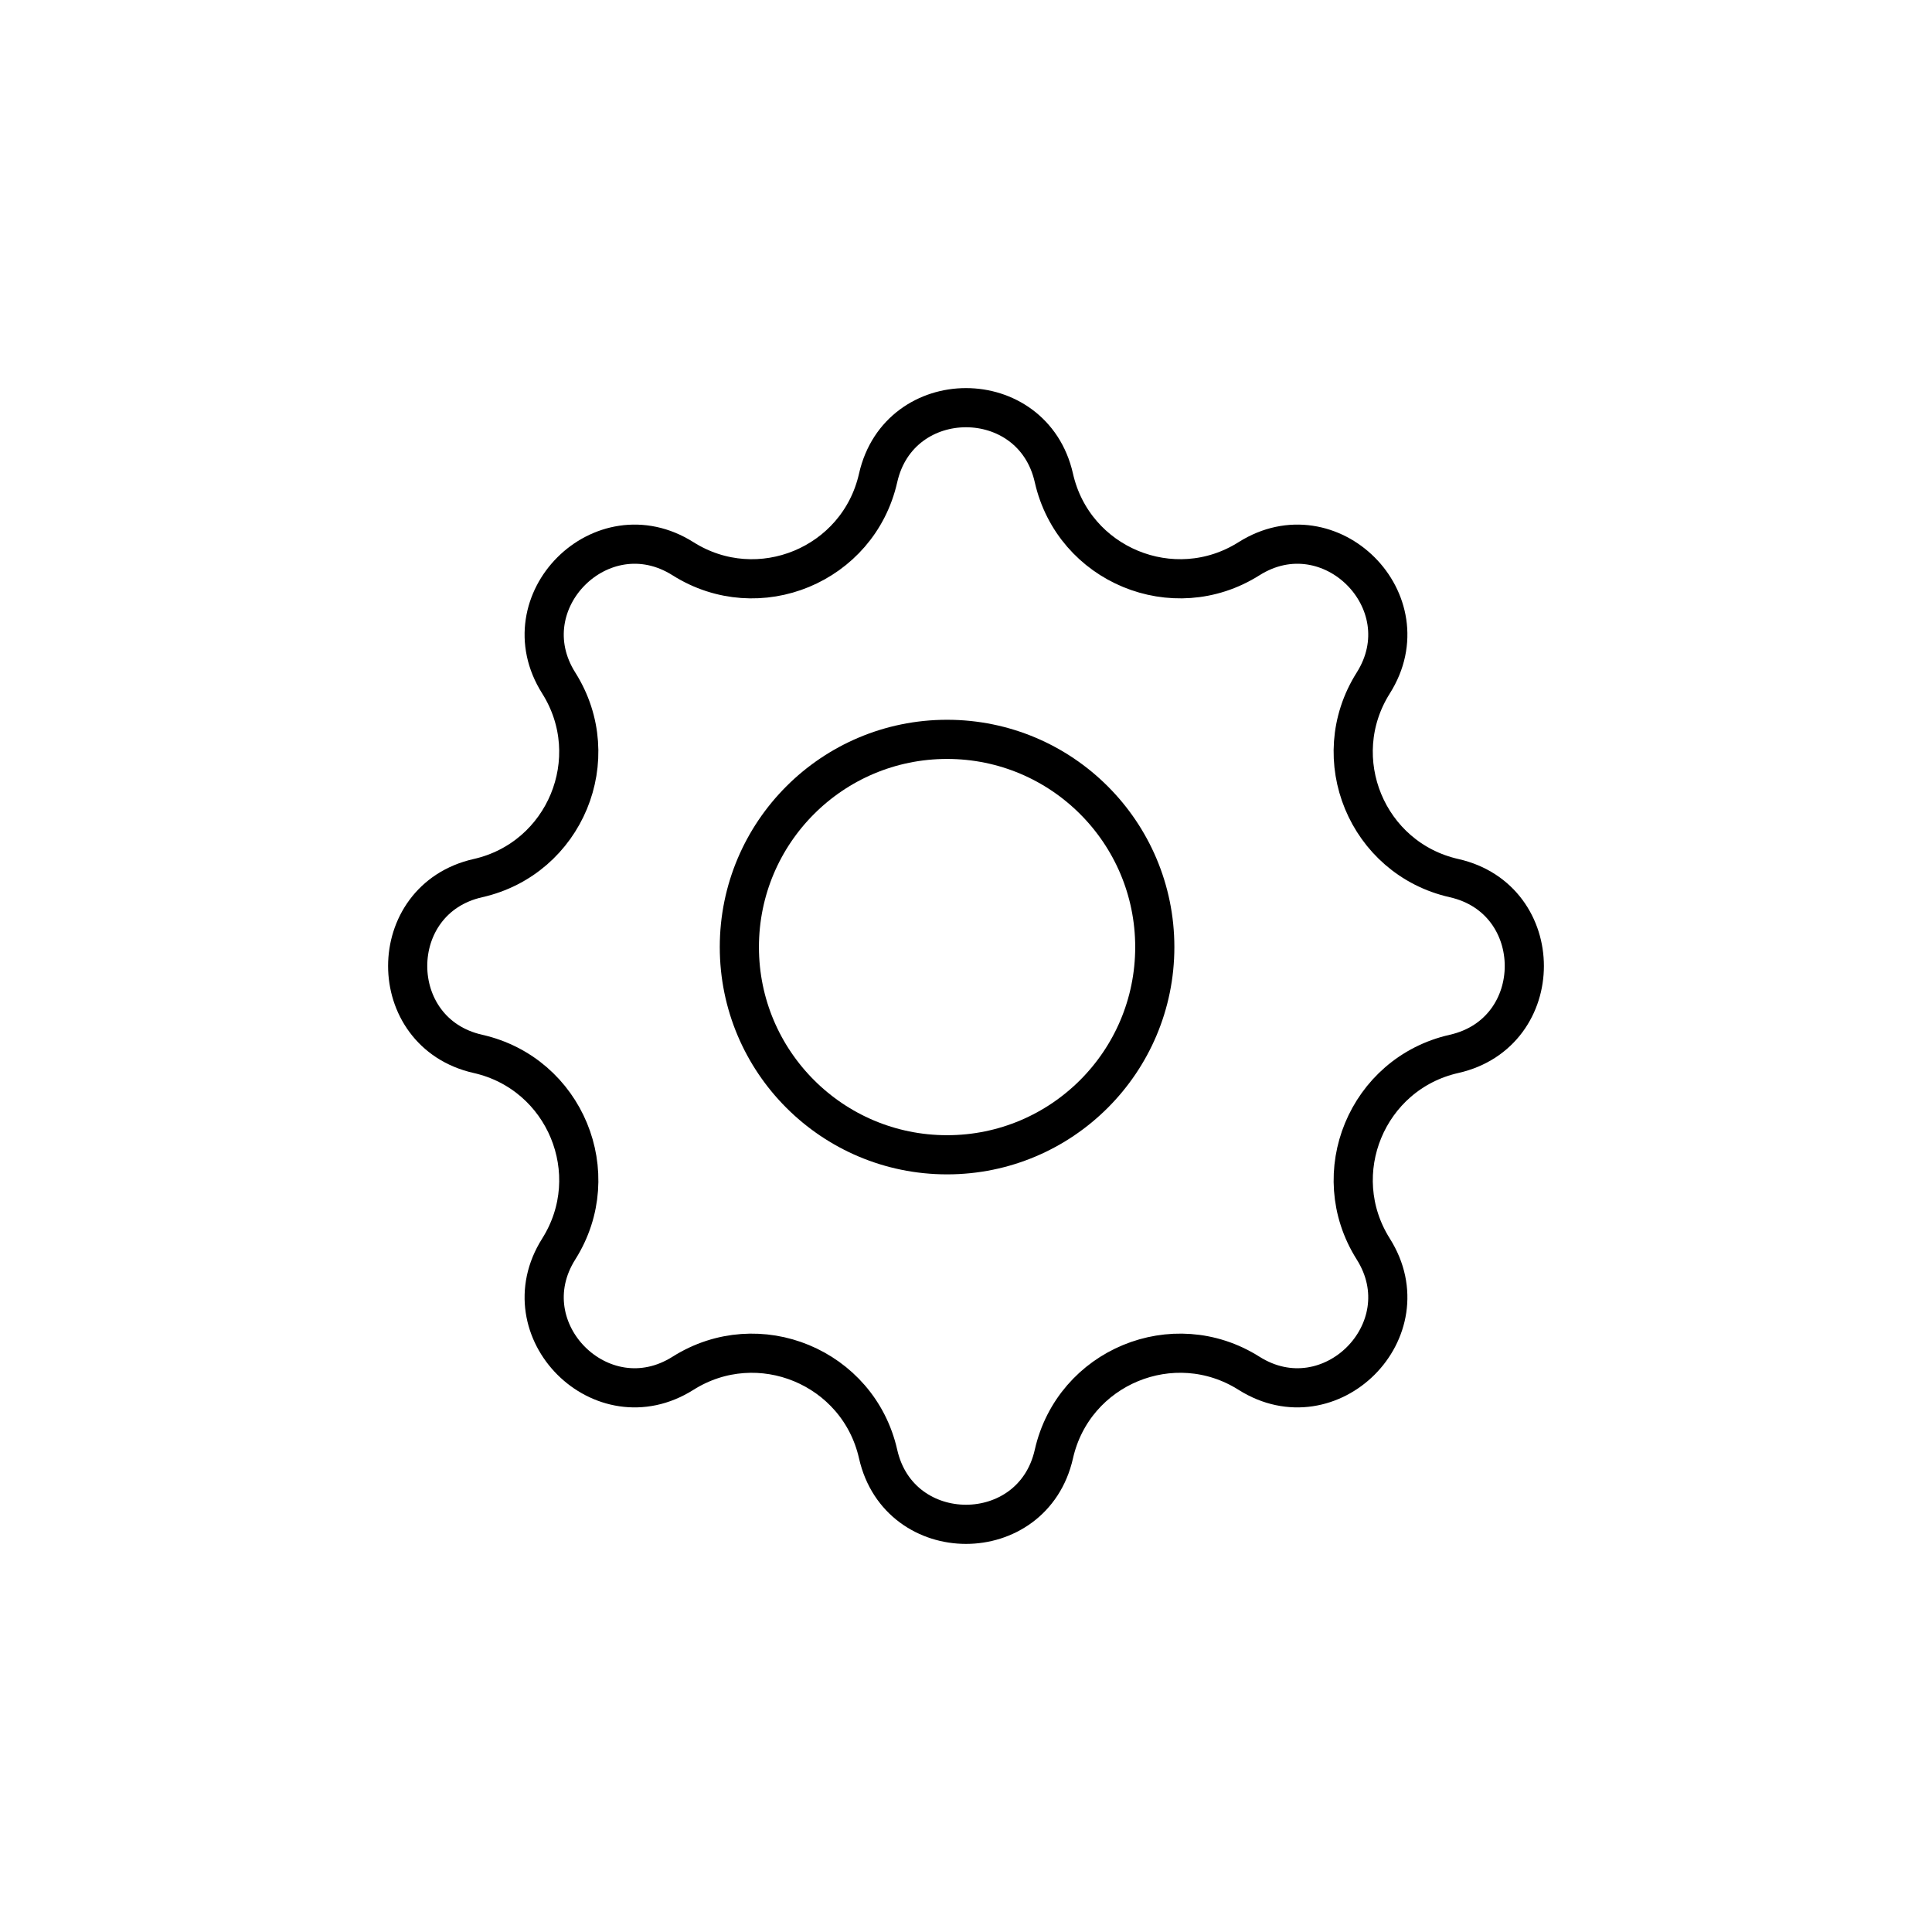
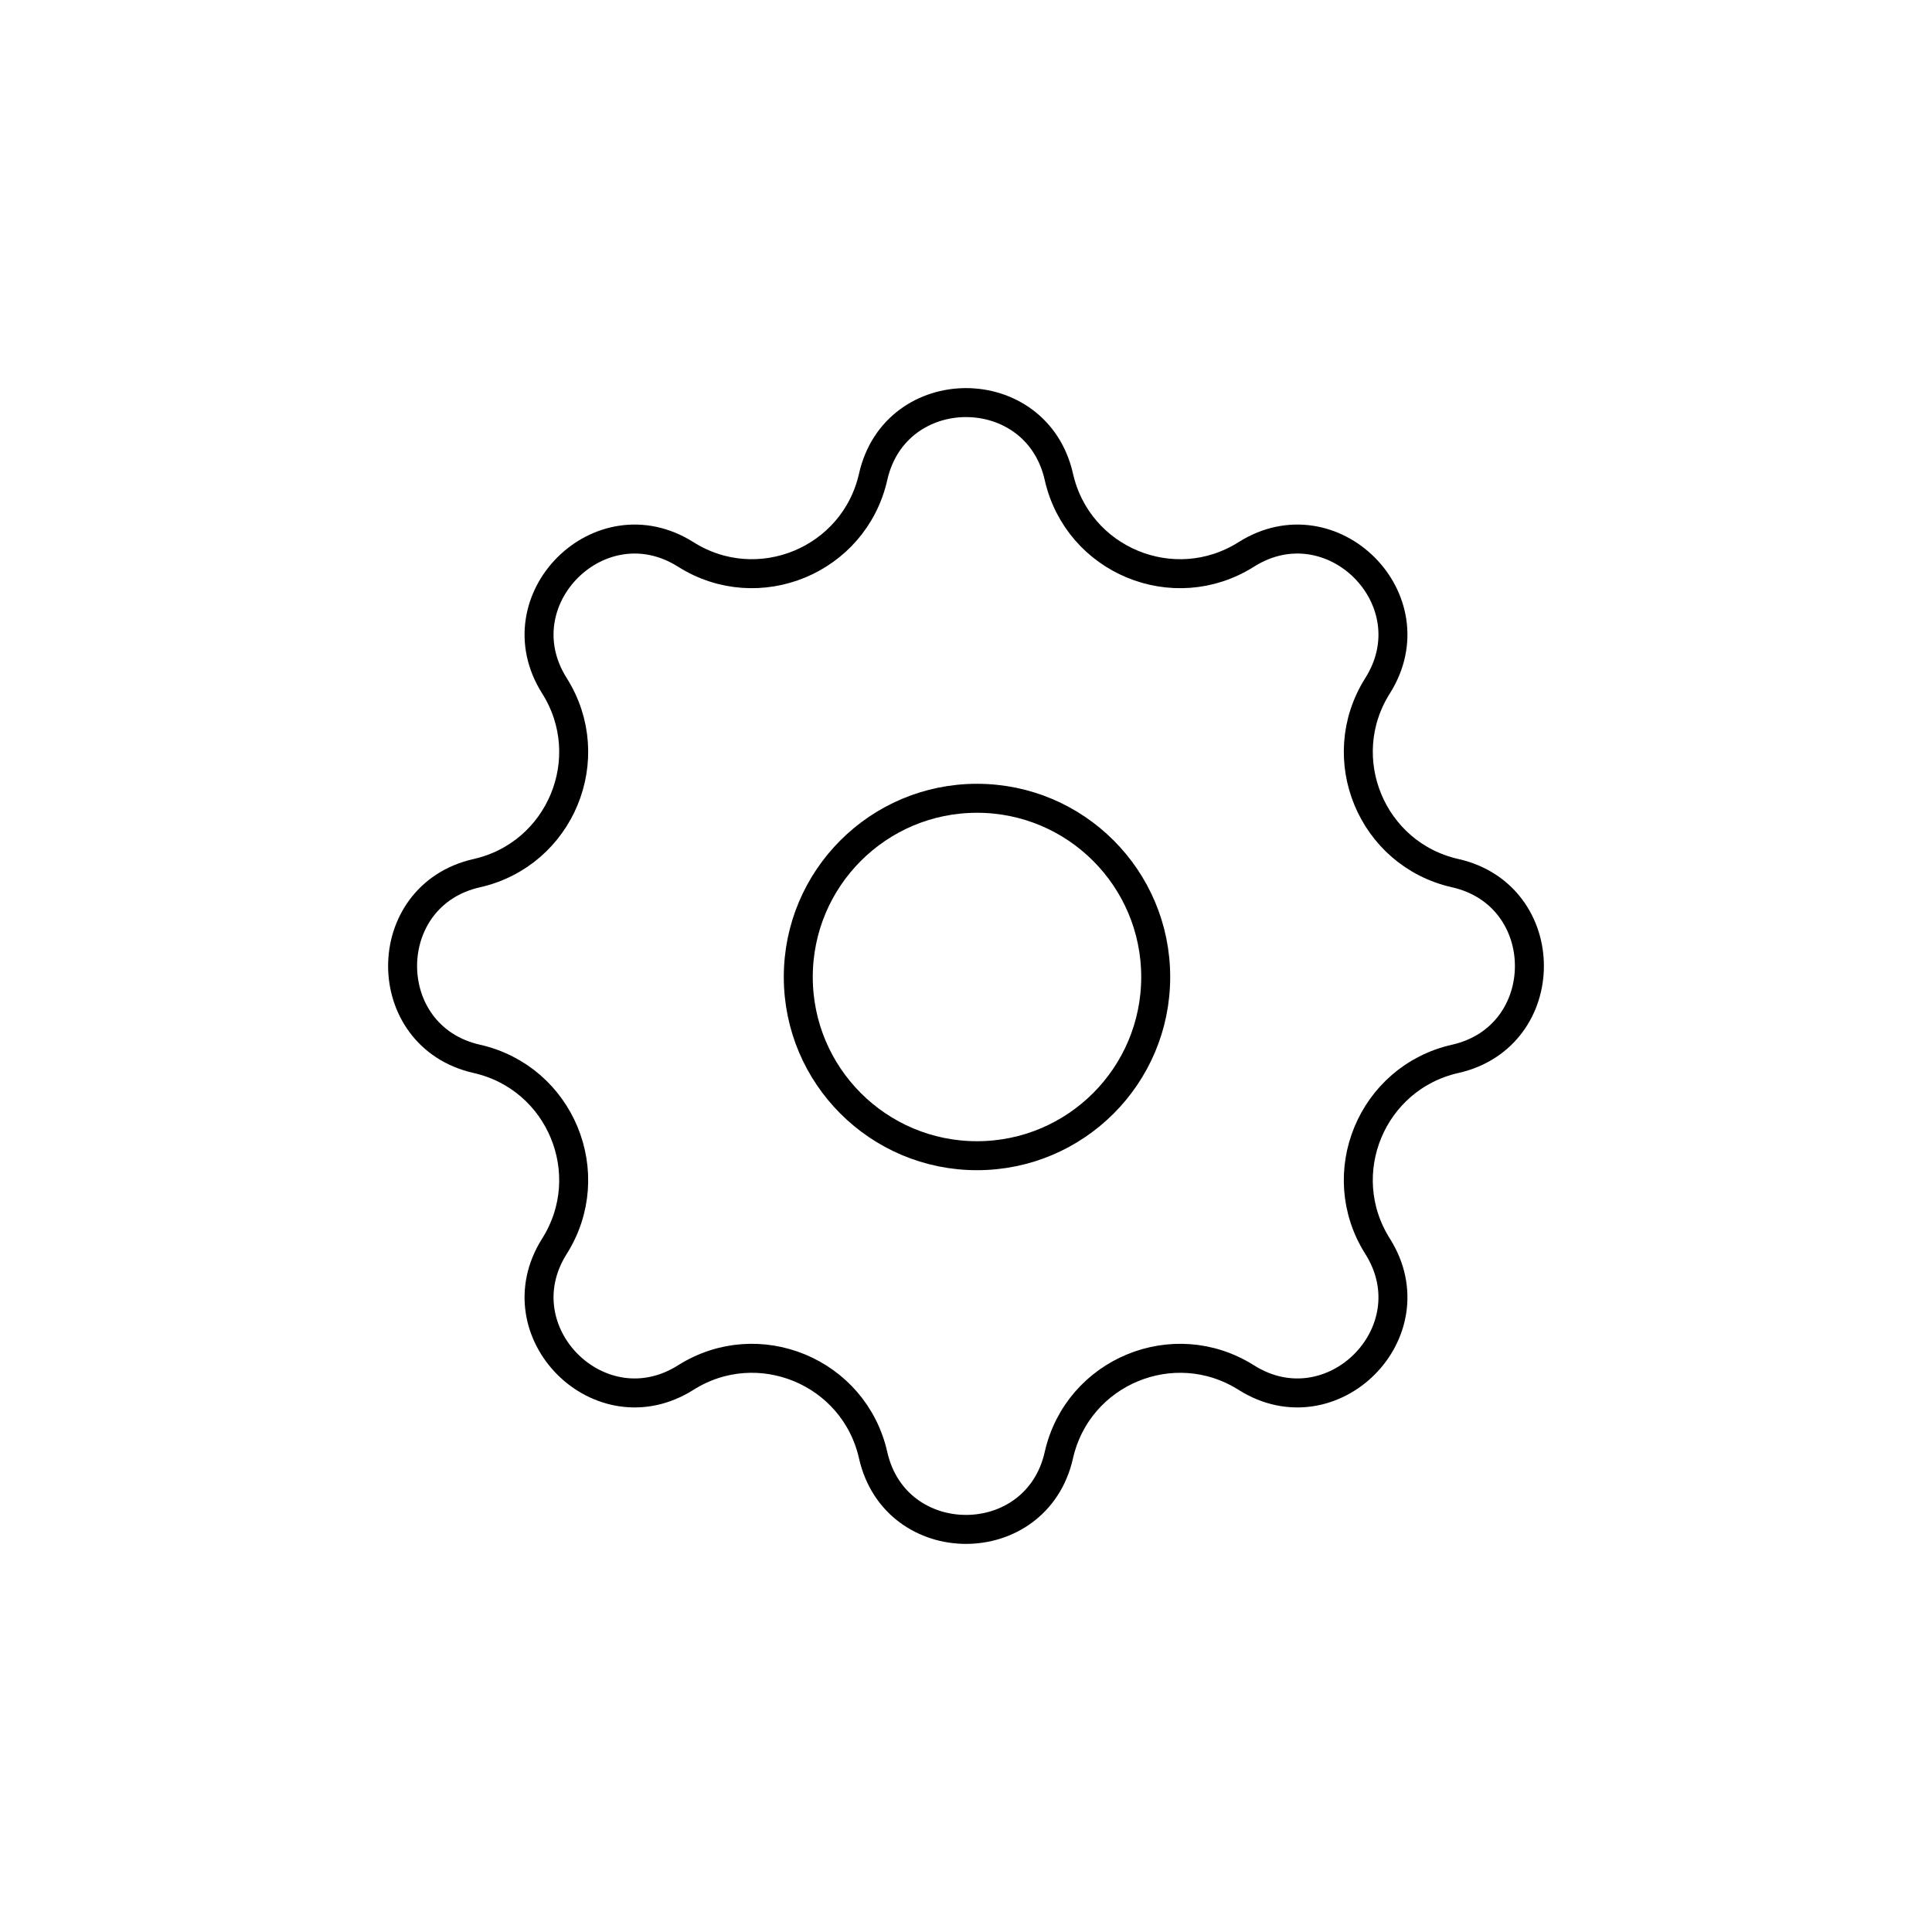
- <svg xmlns="http://www.w3.org/2000/svg" width="74" height="74" fill="none" viewBox="0 0 74 74">
-   <circle cx="36.275" cy="36.275" r="7.956" stroke="#000" stroke-width="1.5" />
-   <path stroke="#000" stroke-width="1.5" d="M33.634 18.306c.81-3.588 5.922-3.588 6.732 0 .754 3.335 4.581 4.92 7.473 3.095 3.11-1.964 6.724 1.65 4.76 4.76-1.826 2.892-.24 6.72 3.095 7.473 3.588.81 3.588 5.922 0 6.732-3.335.754-4.92 4.581-3.095 7.473 1.964 3.11-1.65 6.724-4.76 4.76-2.892-1.826-6.72-.24-7.473 3.095-.81 3.588-5.922 3.588-6.732 0-.754-3.335-4.581-4.92-7.473-3.095-3.11 1.964-6.724-1.65-4.76-4.76 1.826-2.892.24-6.72-3.095-7.473-3.588-.81-3.588-5.922 0-6.732 3.335-.754 4.92-4.581 3.095-7.473-1.964-3.11 1.65-6.724 4.76-4.76 2.892 1.826 6.72.24 7.473-3.095Z" />
+ <svg xmlns="http://www.w3.org/2000/svg" width="100" height="100" fill="none" viewBox="0 0 100 100">
+   <circle cx="50.569" cy="50.569" r="9.25" stroke="#000" stroke-width="1.5" />
+   <path stroke="#000" stroke-width="1.5" d="M35.494 28.697c3.753 2.37 8.722.312 9.7-4.018 1.157-5.121 8.455-5.121 9.612 0 .978 4.33 5.947 6.389 9.7 4.018 4.44-2.803 9.6 2.357 6.797 6.797-2.37 3.753-.312 8.722 4.018 9.7 5.121 1.157 5.121 8.455 0 9.612-4.33.978-6.389 5.947-4.018 9.7 2.803 4.44-2.357 9.6-6.797 6.797-3.753-2.37-8.722-.312-9.7 4.018-1.157 5.121-8.455 5.121-9.612 0-.978-4.33-5.947-6.389-9.7-4.018-4.44 2.803-9.6-2.357-6.797-6.797 2.37-3.753.312-8.722-4.018-9.7-5.121-1.157-5.121-8.455 0-9.612 4.33-.978 6.389-5.947 4.018-9.7-2.803-4.44 2.357-9.6 6.797-6.797Z" />
</svg>
